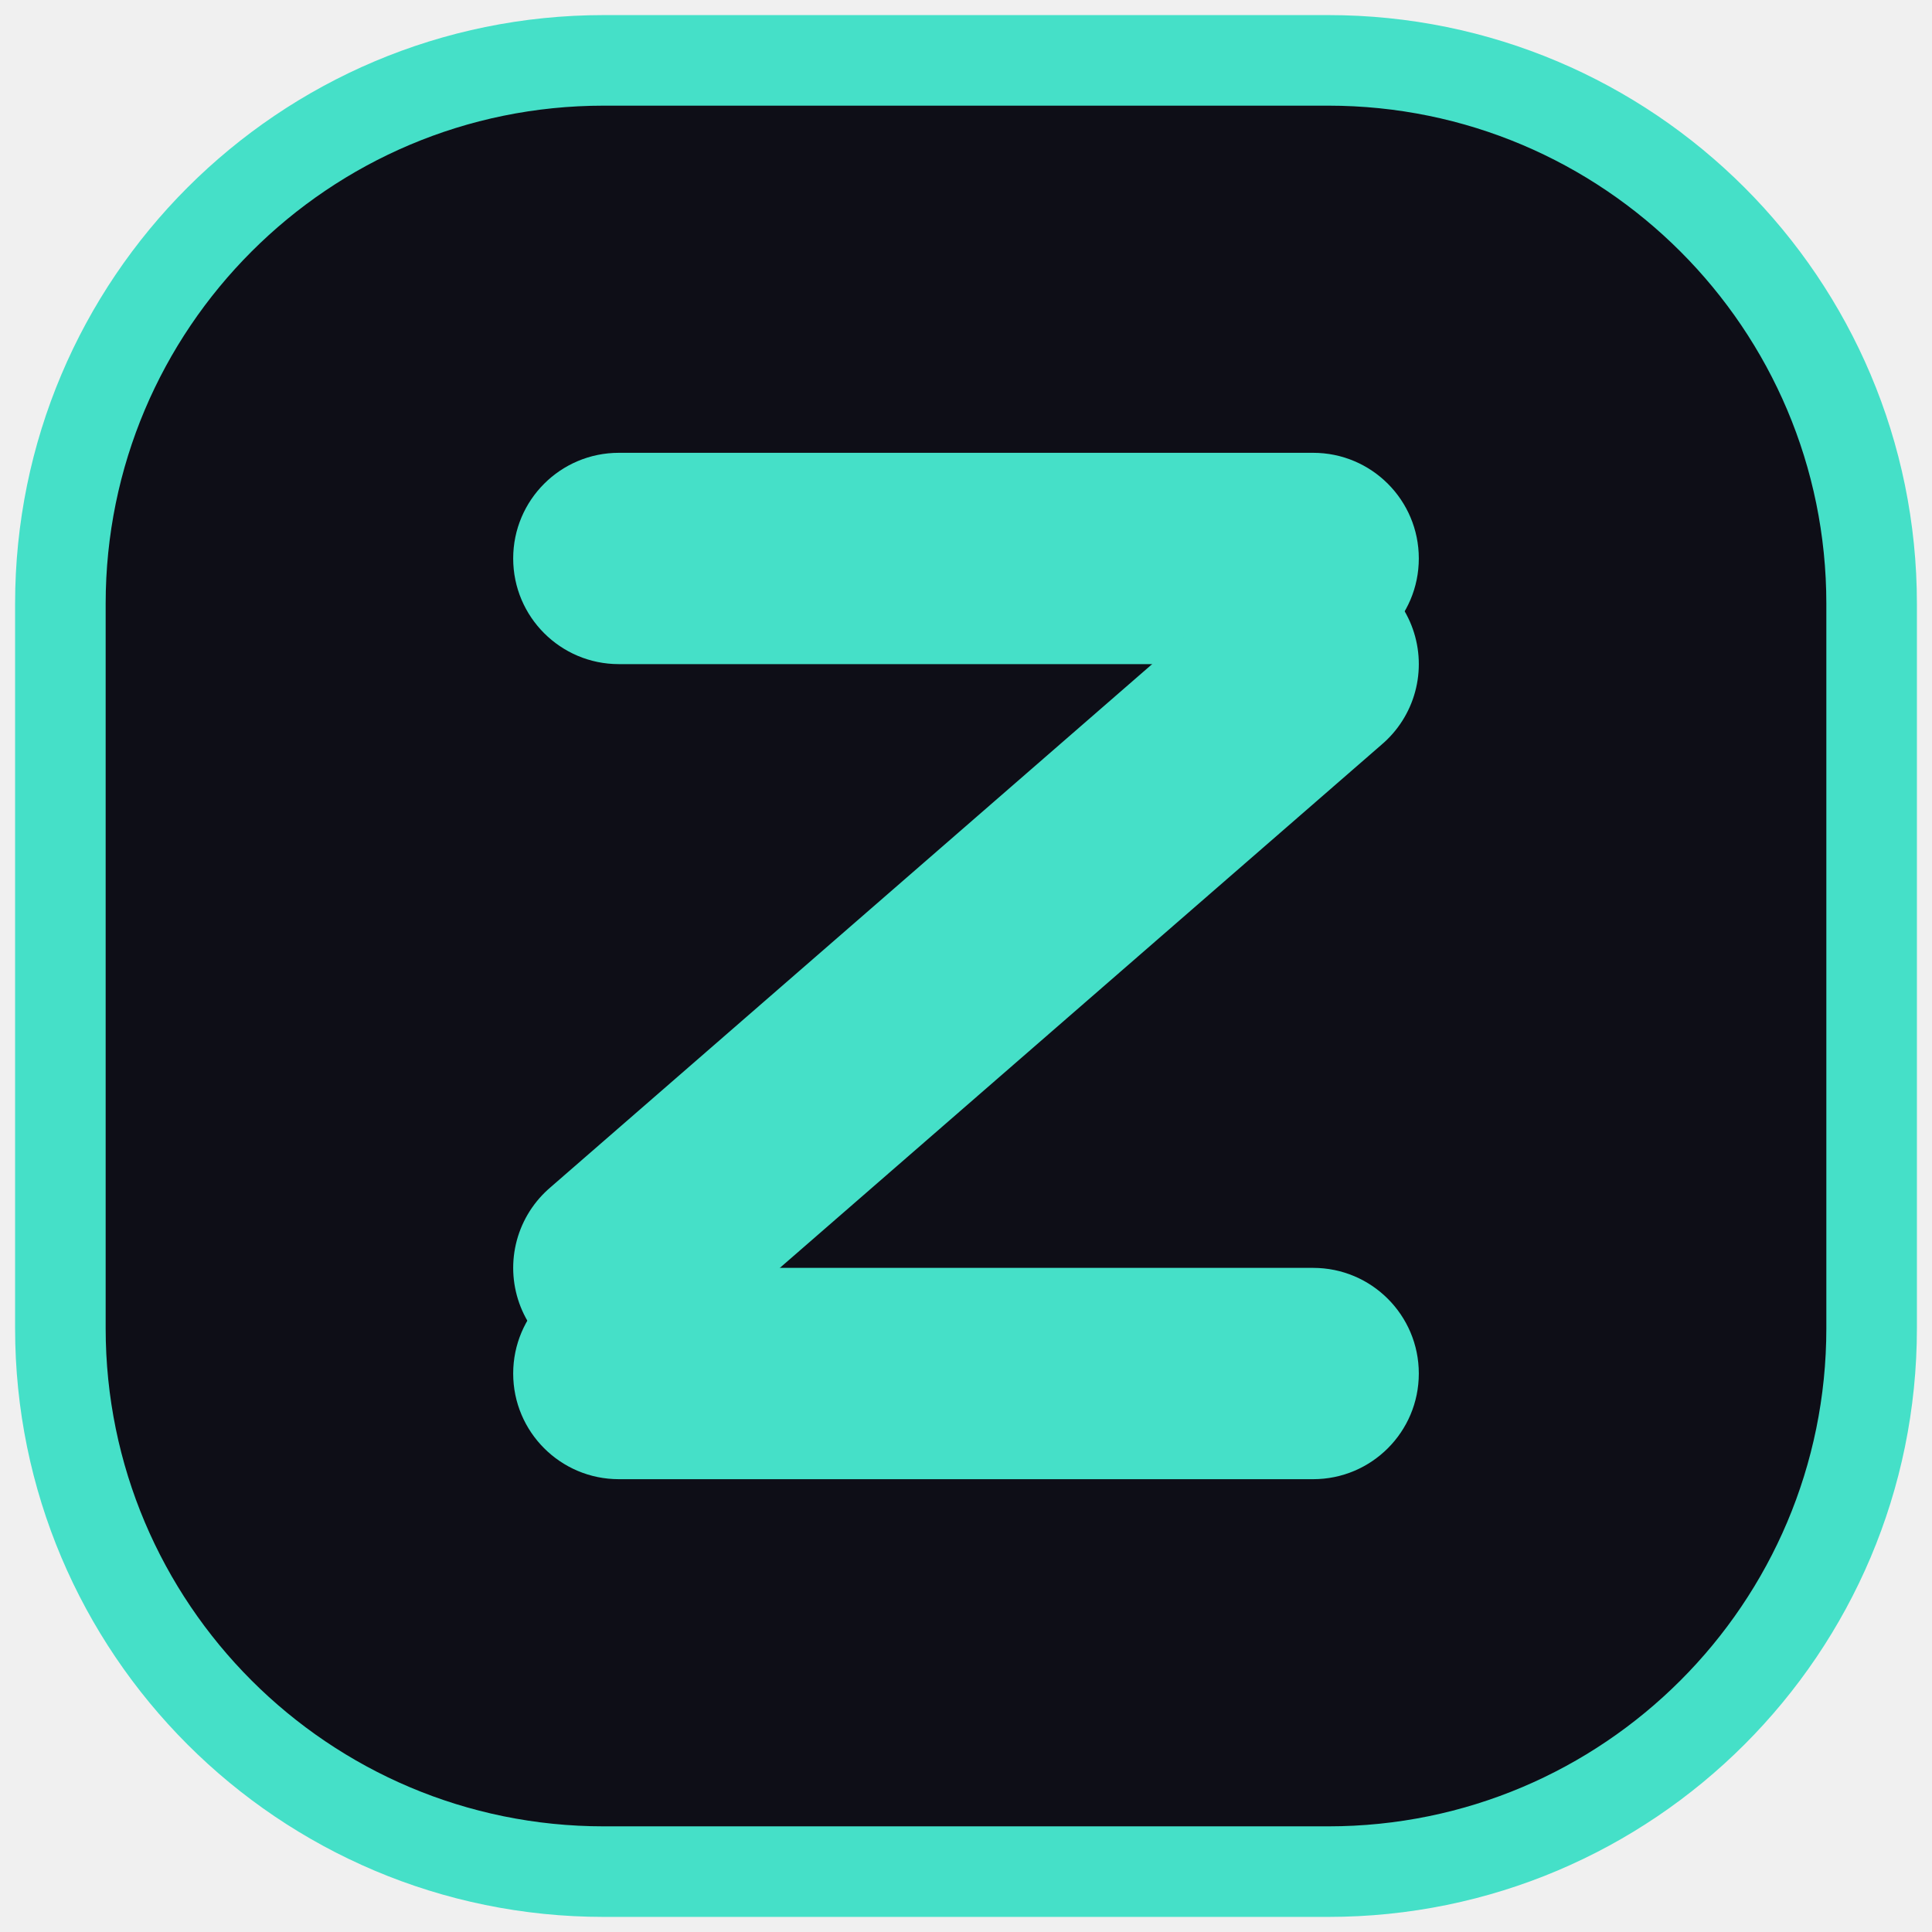
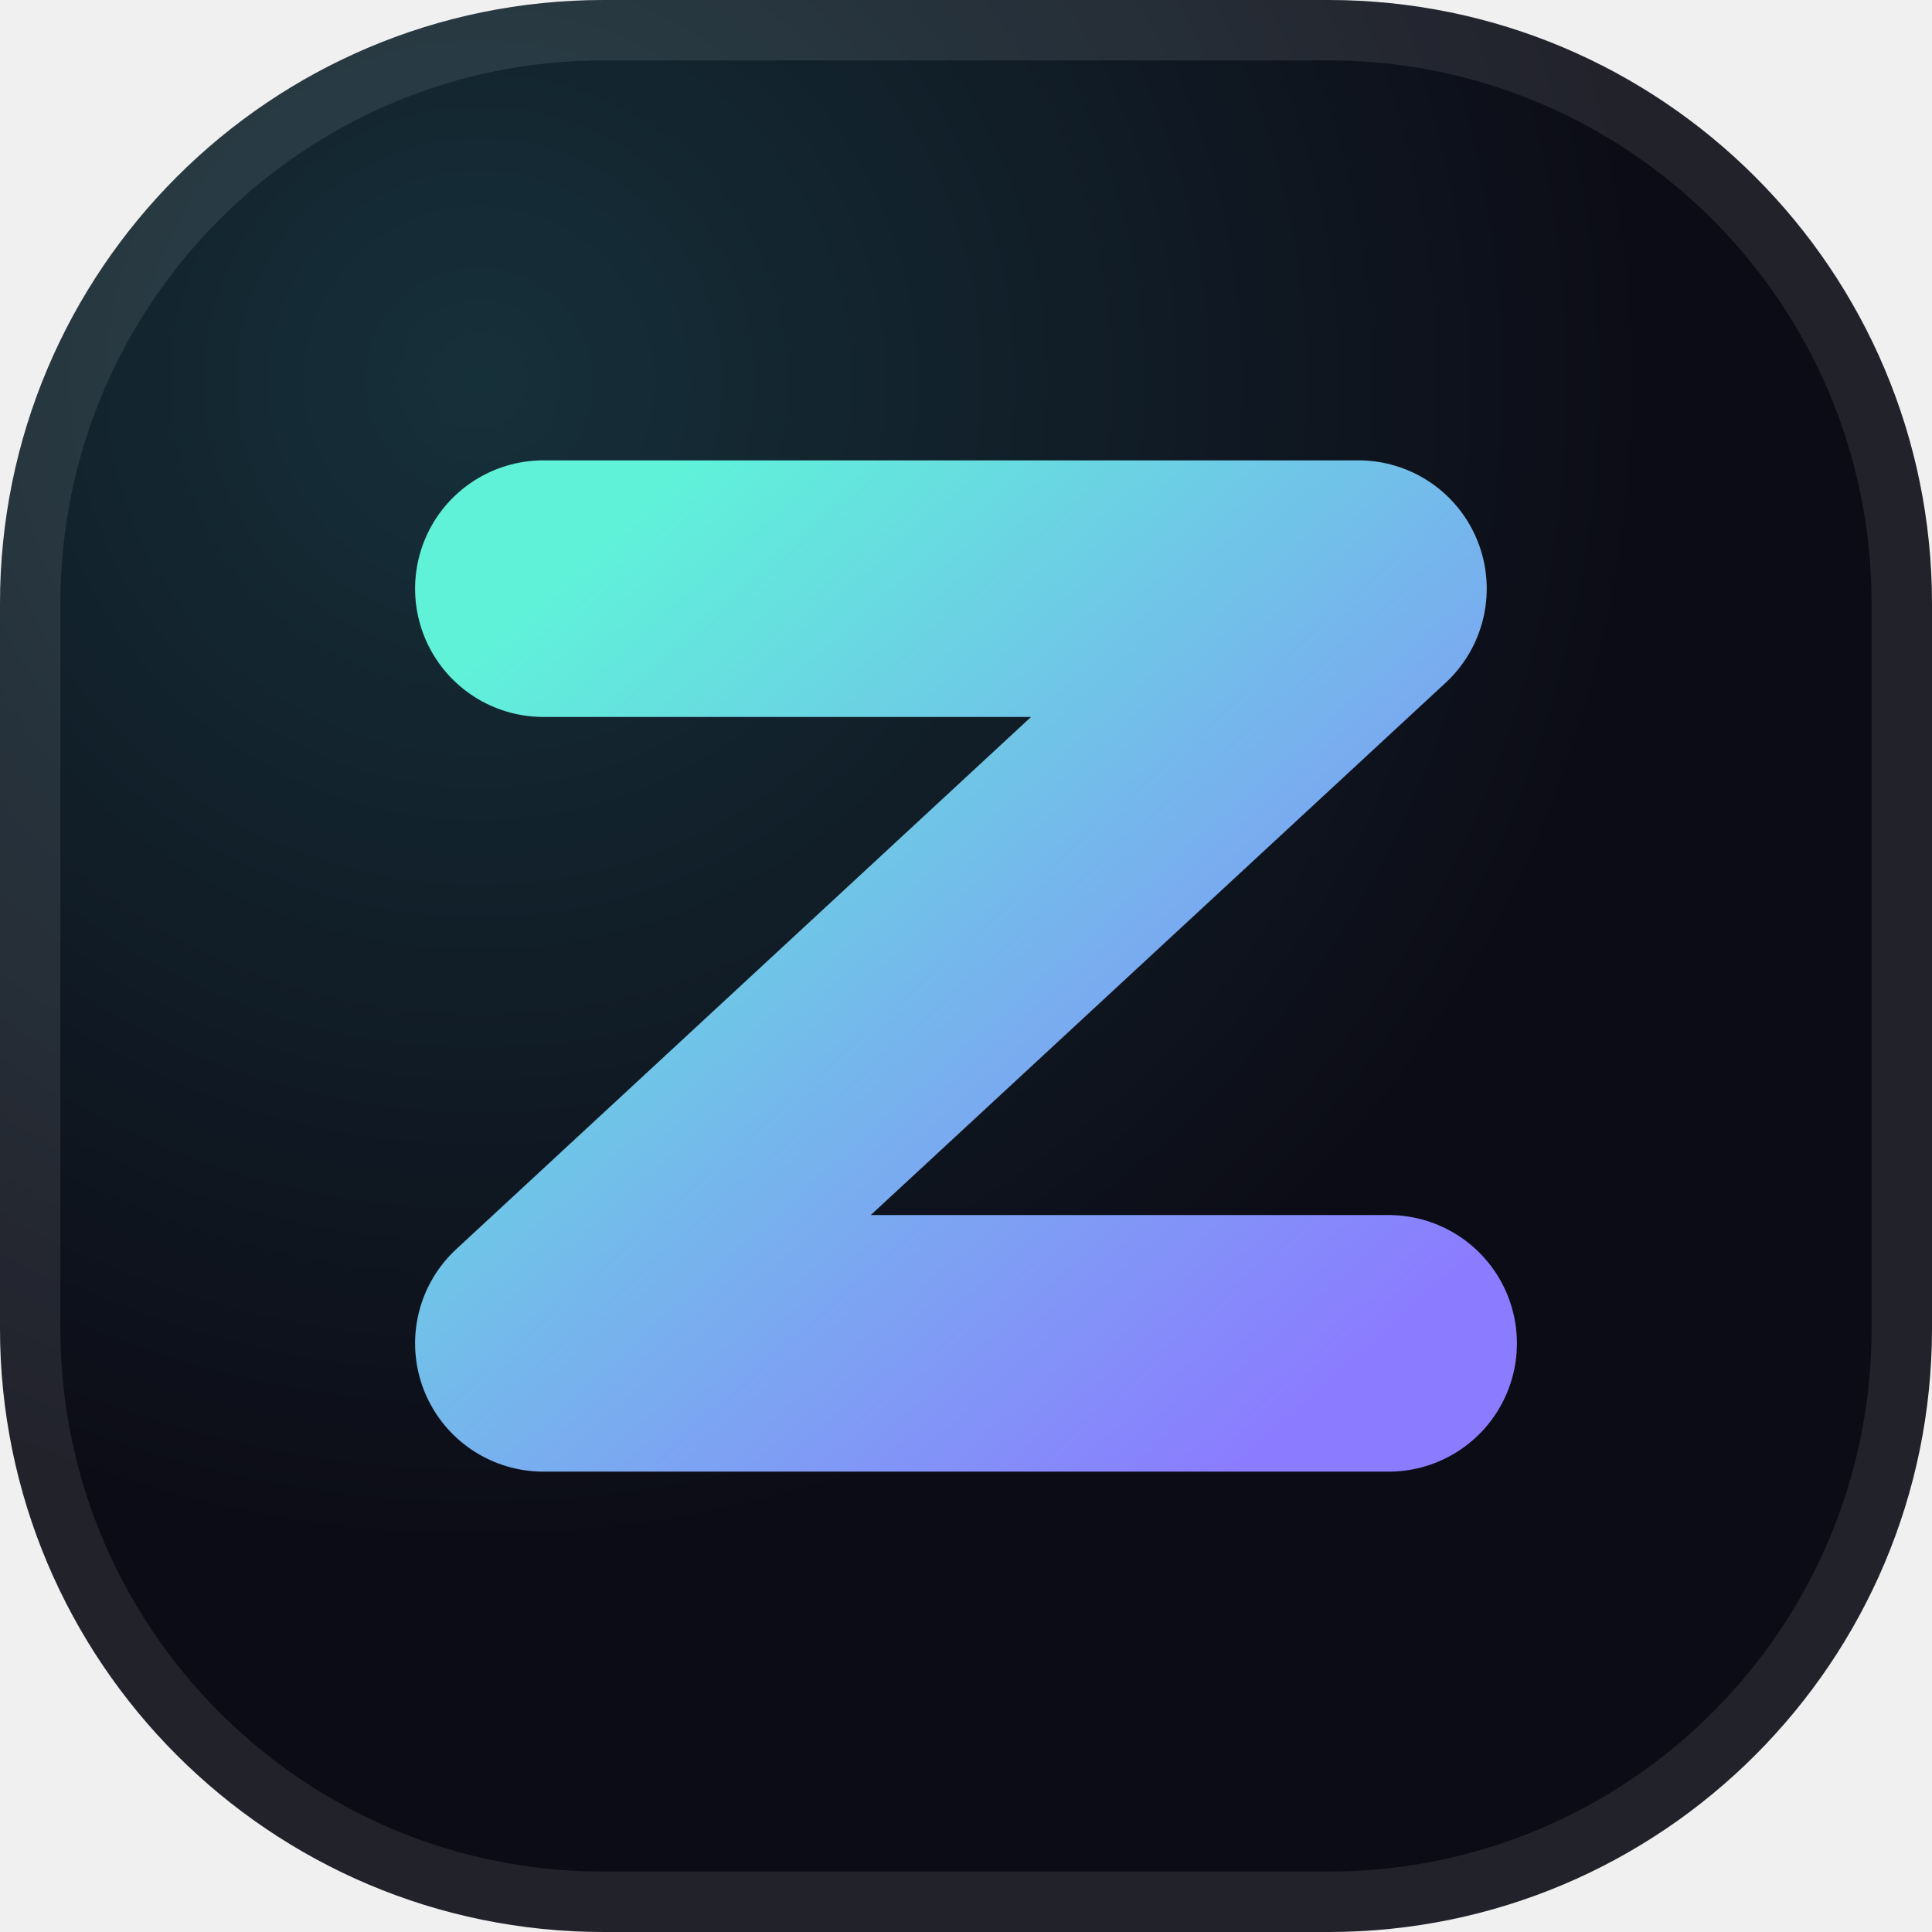
<svg xmlns="http://www.w3.org/2000/svg" viewBox="0 0 64 64" width="64" height="64">
-   <rect x="2" y="2" width="60" height="60" rx="18" fill="#0e0e17" stroke="#45e0c8" stroke-width="3" />
-   <rect x="17" y="15" width="30" height="7" rx="3.5" fill="#45e0c8" />
-   <path d="M43.5 22 L20.5 42" stroke="#45e0c8" stroke-width="7" stroke-linecap="round" />
-   <rect x="17" y="42" width="30" height="7" rx="3.5" fill="#45e0c8" />
+   <defs>
+     <linearGradient id="s" x1="0" y1="0" x2="1" y2="1">
+       <stop offset="0" stop-color="#5ff2d9" />
+       <stop offset="1" stop-color="#8b7bff" />
+     </linearGradient>
+     <radialGradient id="g" cx="0.25" cy="0.2" r="1">
+       <stop offset="0" stop-color="#16303a" />
+       <stop offset="0.6" stop-color="#0c0c16" />
+     </radialGradient>
+   </defs>
+   <rect width="64" height="64" rx="20" fill="url(#g)" />
+   <rect x="1" y="1" width="62" height="62" rx="19" fill="none" stroke="#ffffff" stroke-opacity="0.09" stroke-width="2" />
+   <path d="M18 19.5 H45 L18 44.5 H46" fill="none" stroke="url(#s)" stroke-width="8.5" stroke-linecap="round" stroke-linejoin="round" />
</svg>
